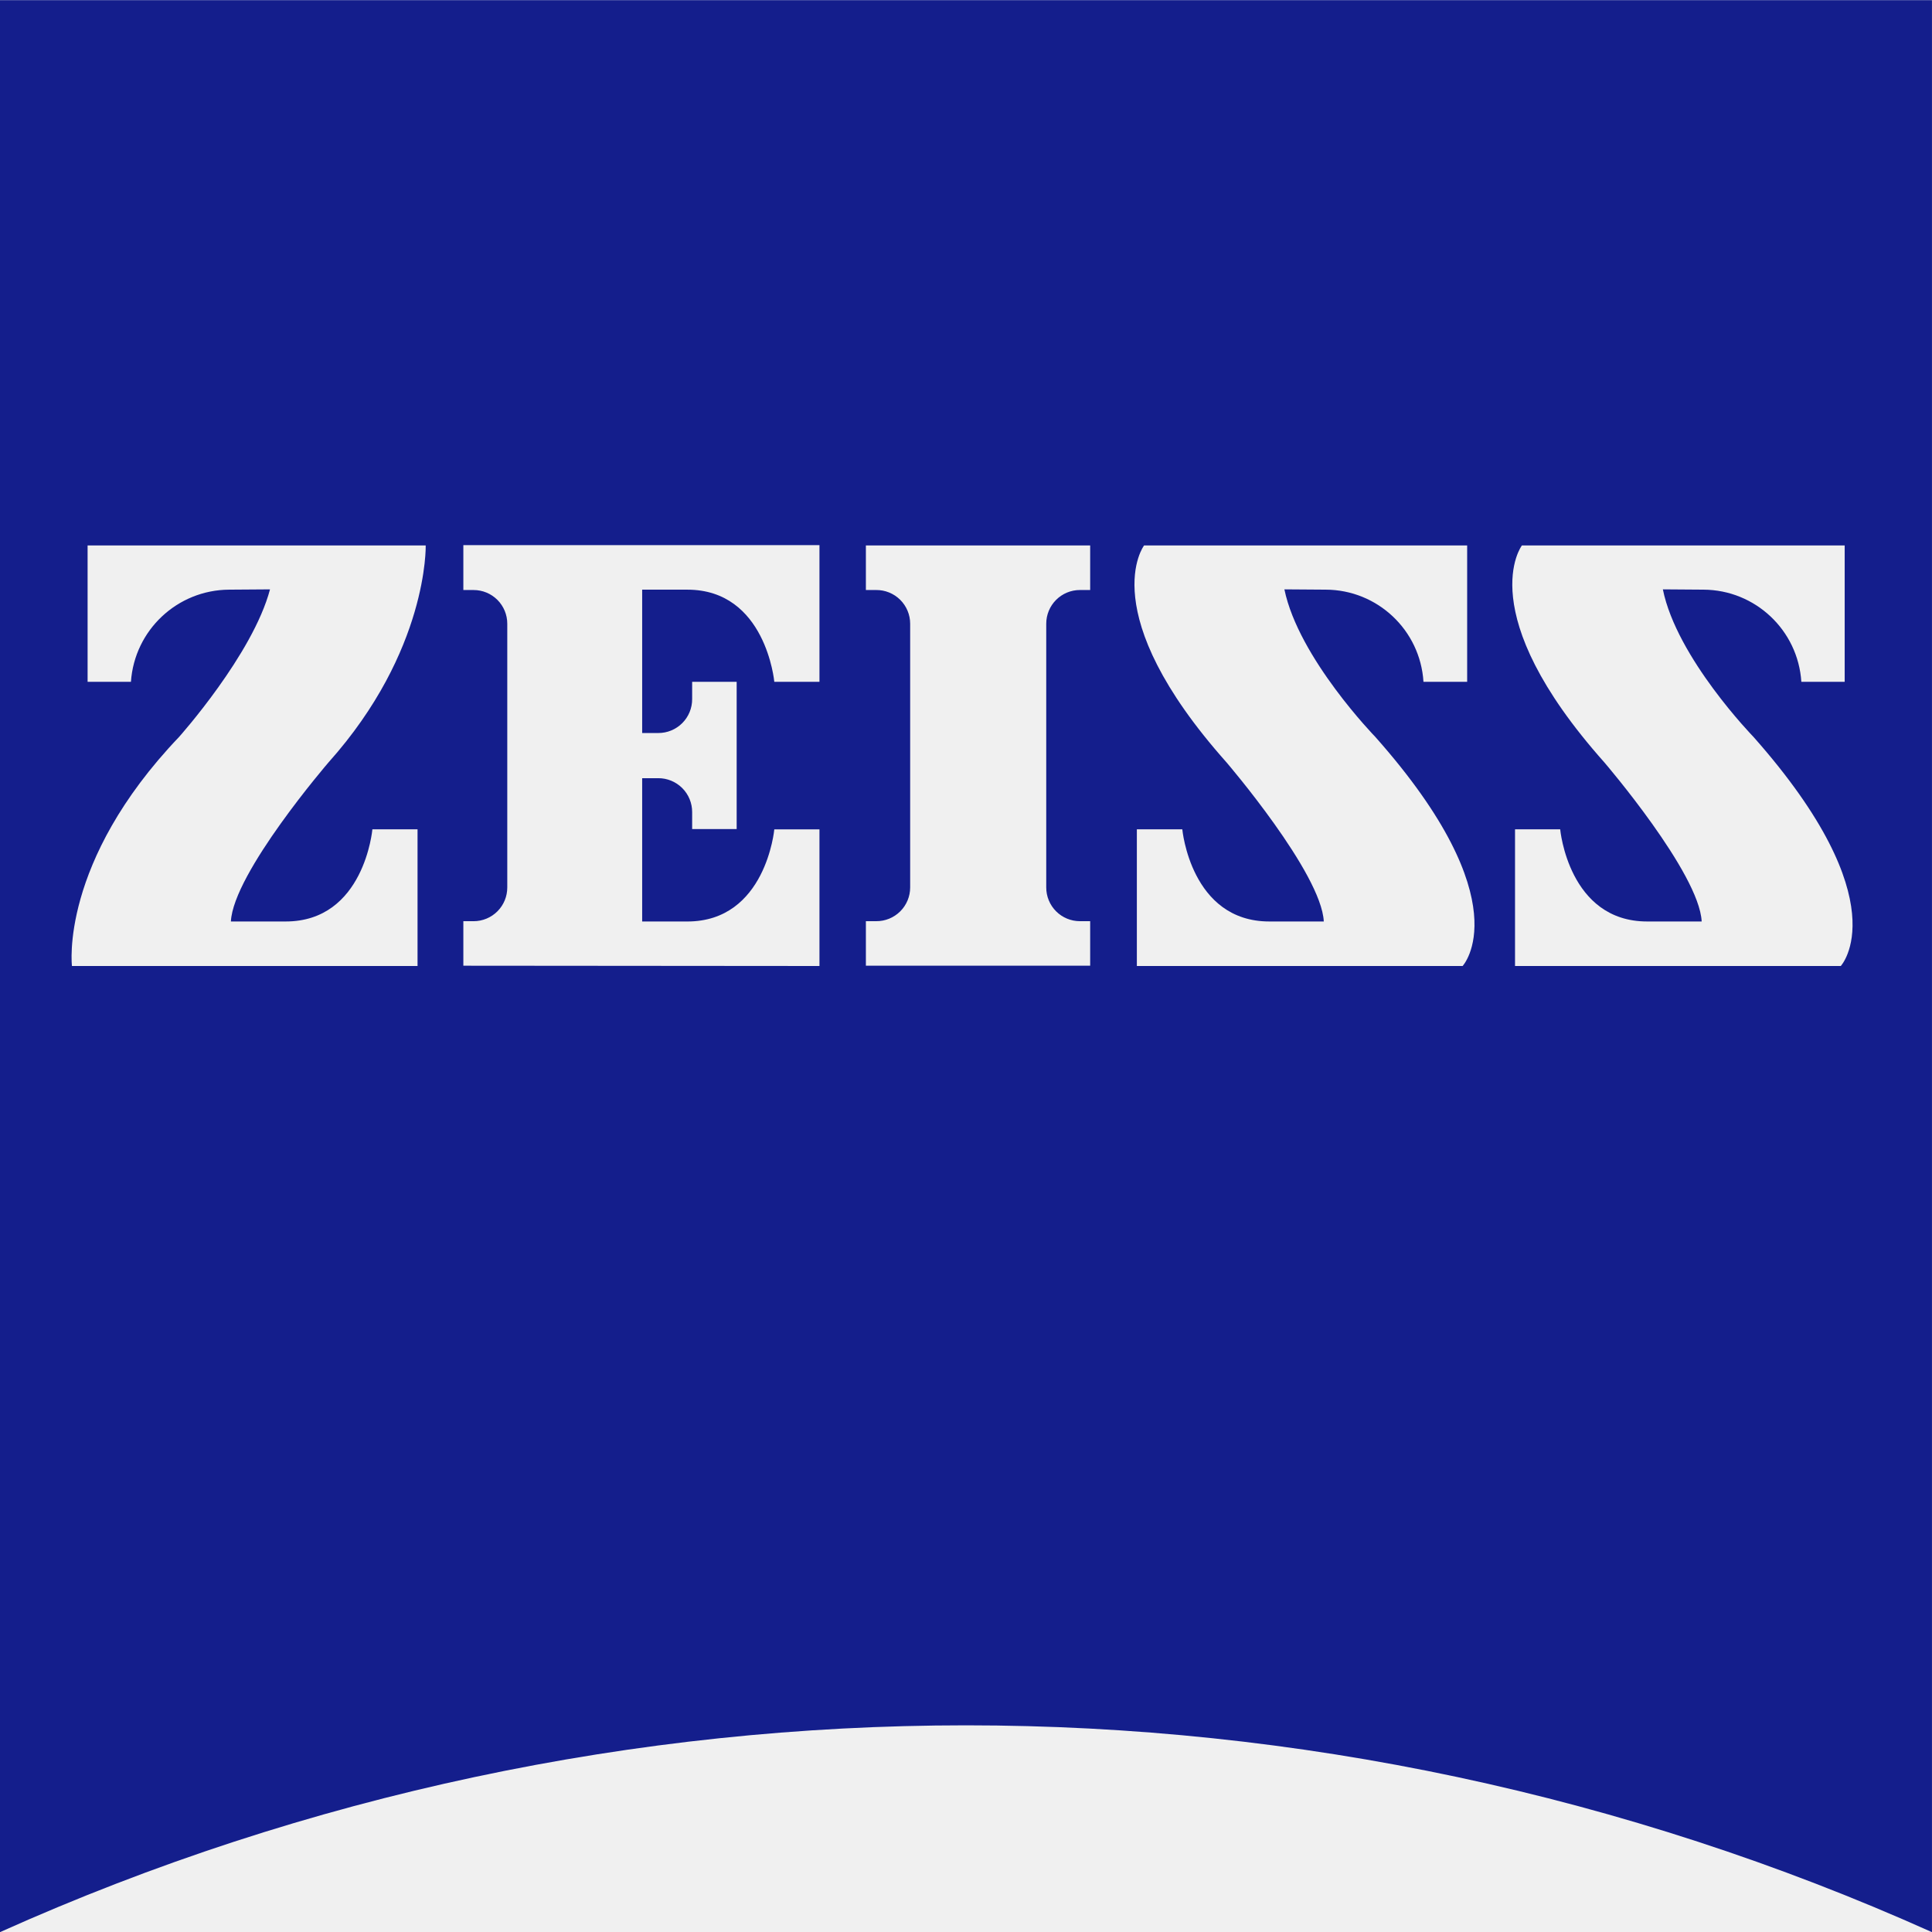
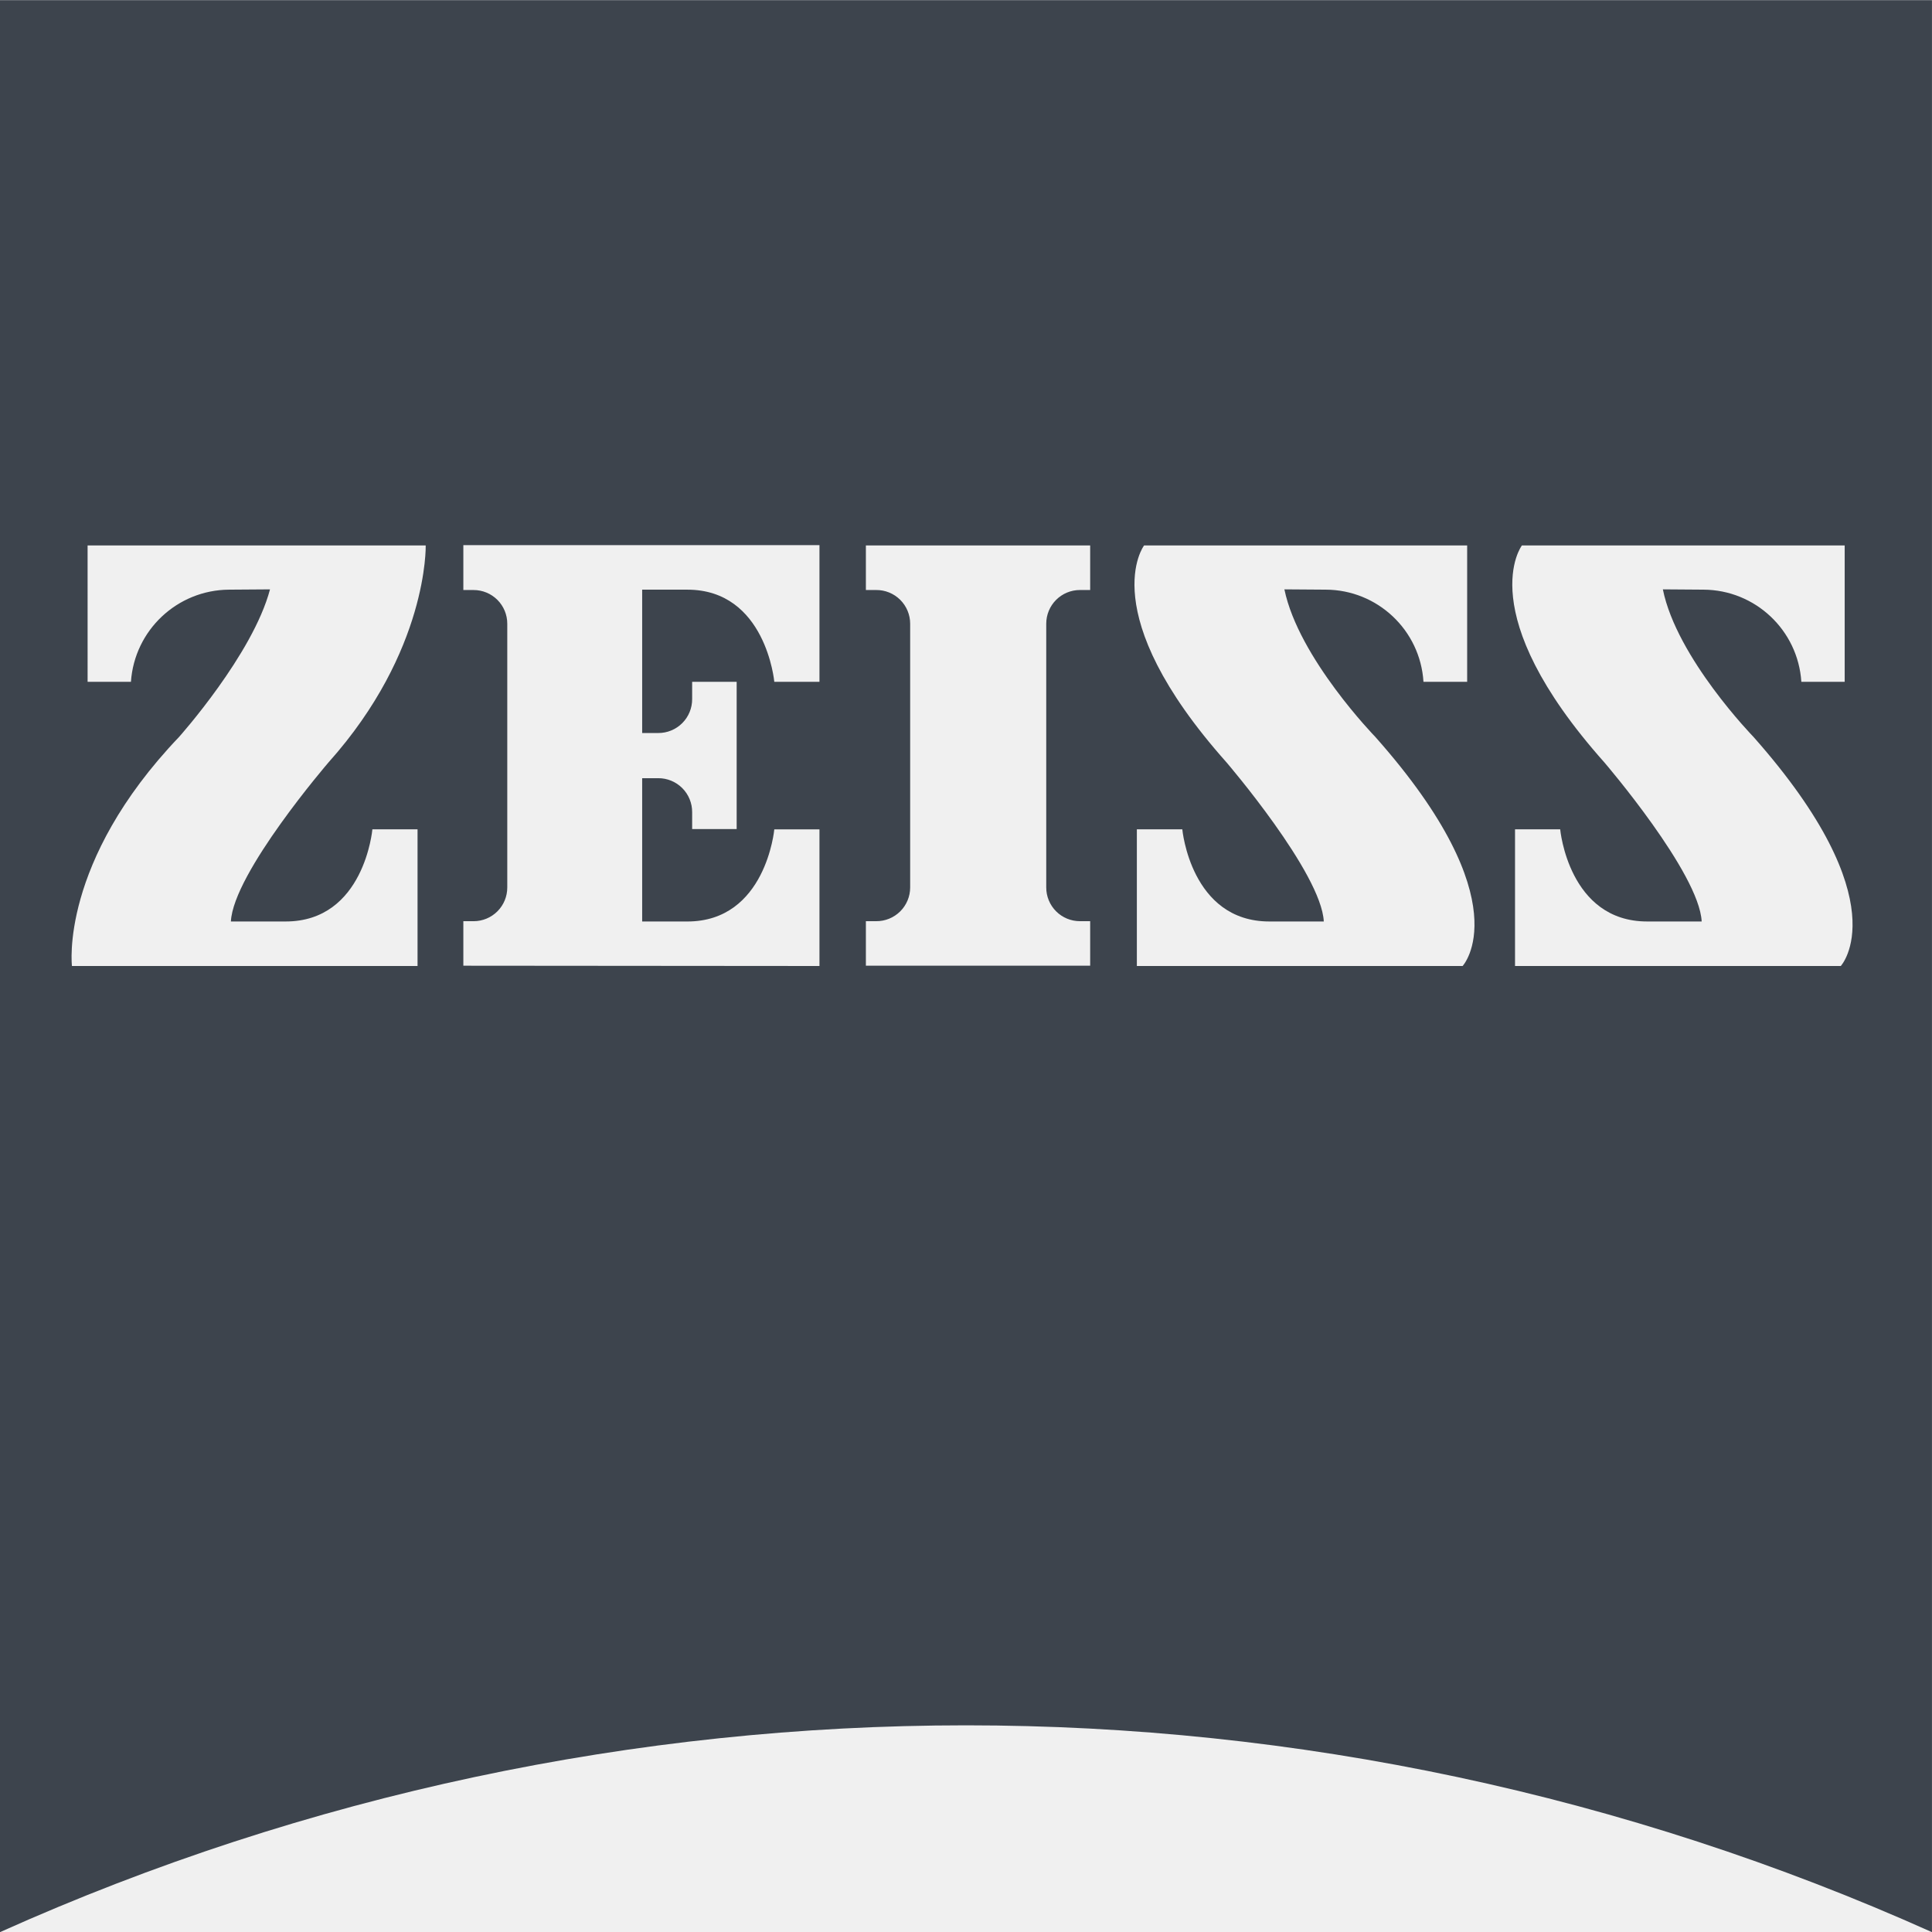
<svg xmlns="http://www.w3.org/2000/svg" version="1.1" viewBox="0 0 128 128" xml:space="preserve">
-   <defs>
-     <style>.cls-1{fill:#141e8c;}.cls-2{fill:#fff;}</style>
-   </defs>
+   <defs />
  <g transform="matrix(.44854 0 0 .44852 113.25 -684.43)">
    <path class="cls-1" d="m-252.49 1526v285.38a348.47 348.47 0 0 1 285.37 0v-285.38zm68.444 80.5h52.601v20.186h-6.671s-1.239-13.61-12.846-13.61h-6.671v21.176h2.354a4.992 4.992 0 0 0 5.029-5.029v-2.536h6.575v21.749h-6.575v-2.493a4.992 4.992 0 0 0-5.029-5.02h-2.354v21.168h6.671c11.607 0 12.846-13.611 12.846-13.611h6.671v20.186l-52.601-0.043v-6.575h1.511a4.973 4.973 0 0 0 4.977-4.986v-38.956a4.973 4.973 0 0 0-4.977-4.977h-1.511zm-55.502 0.043h49.943s0.398 15.56-14.366 32.059c0 0-14.054 16.327-14.41 23.487h8.095c11.607 0 12.803-13.61 12.803-13.61h6.671v20.186h-51.046s-1.874-15.295 15.826-33.84c0 0 10.893-12.187 13.428-21.793l-6.045 0.043a14.619 14.619 0 0 0-14.497 13.611h-6.401zm114.96 0h33.128v6.584h-1.511a4.973 4.973 0 0 0-4.977 4.977v38.956a4.973 4.973 0 0 0 4.977 4.986h1.511v6.575h-33.128v-6.575h1.511a4.982 4.982 0 0 0 5.029-4.986v-38.956a4.982 4.982 0 0 0-5.029-4.977h-1.511zm41.093 0h47.72v20.142h-6.454a14.518 14.518 0 0 0-14.453-13.611l-6.089-0.043c2.09 10.14 13.428 21.793 13.428 21.793 21.658 24.415 12.898 33.84 12.898 33.84h-48.119v-20.186h6.714s1.248 13.611 12.855 13.611h8.043c-0.356-7.16-14.358-23.487-14.358-23.487-19.745-22.191-12.186-32.059-12.186-32.059zm55.806 0h47.676v20.142h-6.401a14.561 14.561 0 0 0-14.453-13.611l-6.002-0.043c2.046 10.14 13.385 21.793 13.385 21.793 21.613 24.415 12.898 33.84 12.898 33.84h-48.119v-20.186h6.671s1.239 13.611 12.846 13.611h8.052c-0.356-7.16-14.366-23.487-14.366-23.487-19.745-22.191-12.186-32.059-12.186-32.059z" fill="#3d444d" />
  </g>
  <style type="text/css">
	.st0{fill:#D73526;}
	.st1{fill:#FFFFFF;}
	.st2{fill:#832310;}
</style>
</svg>
